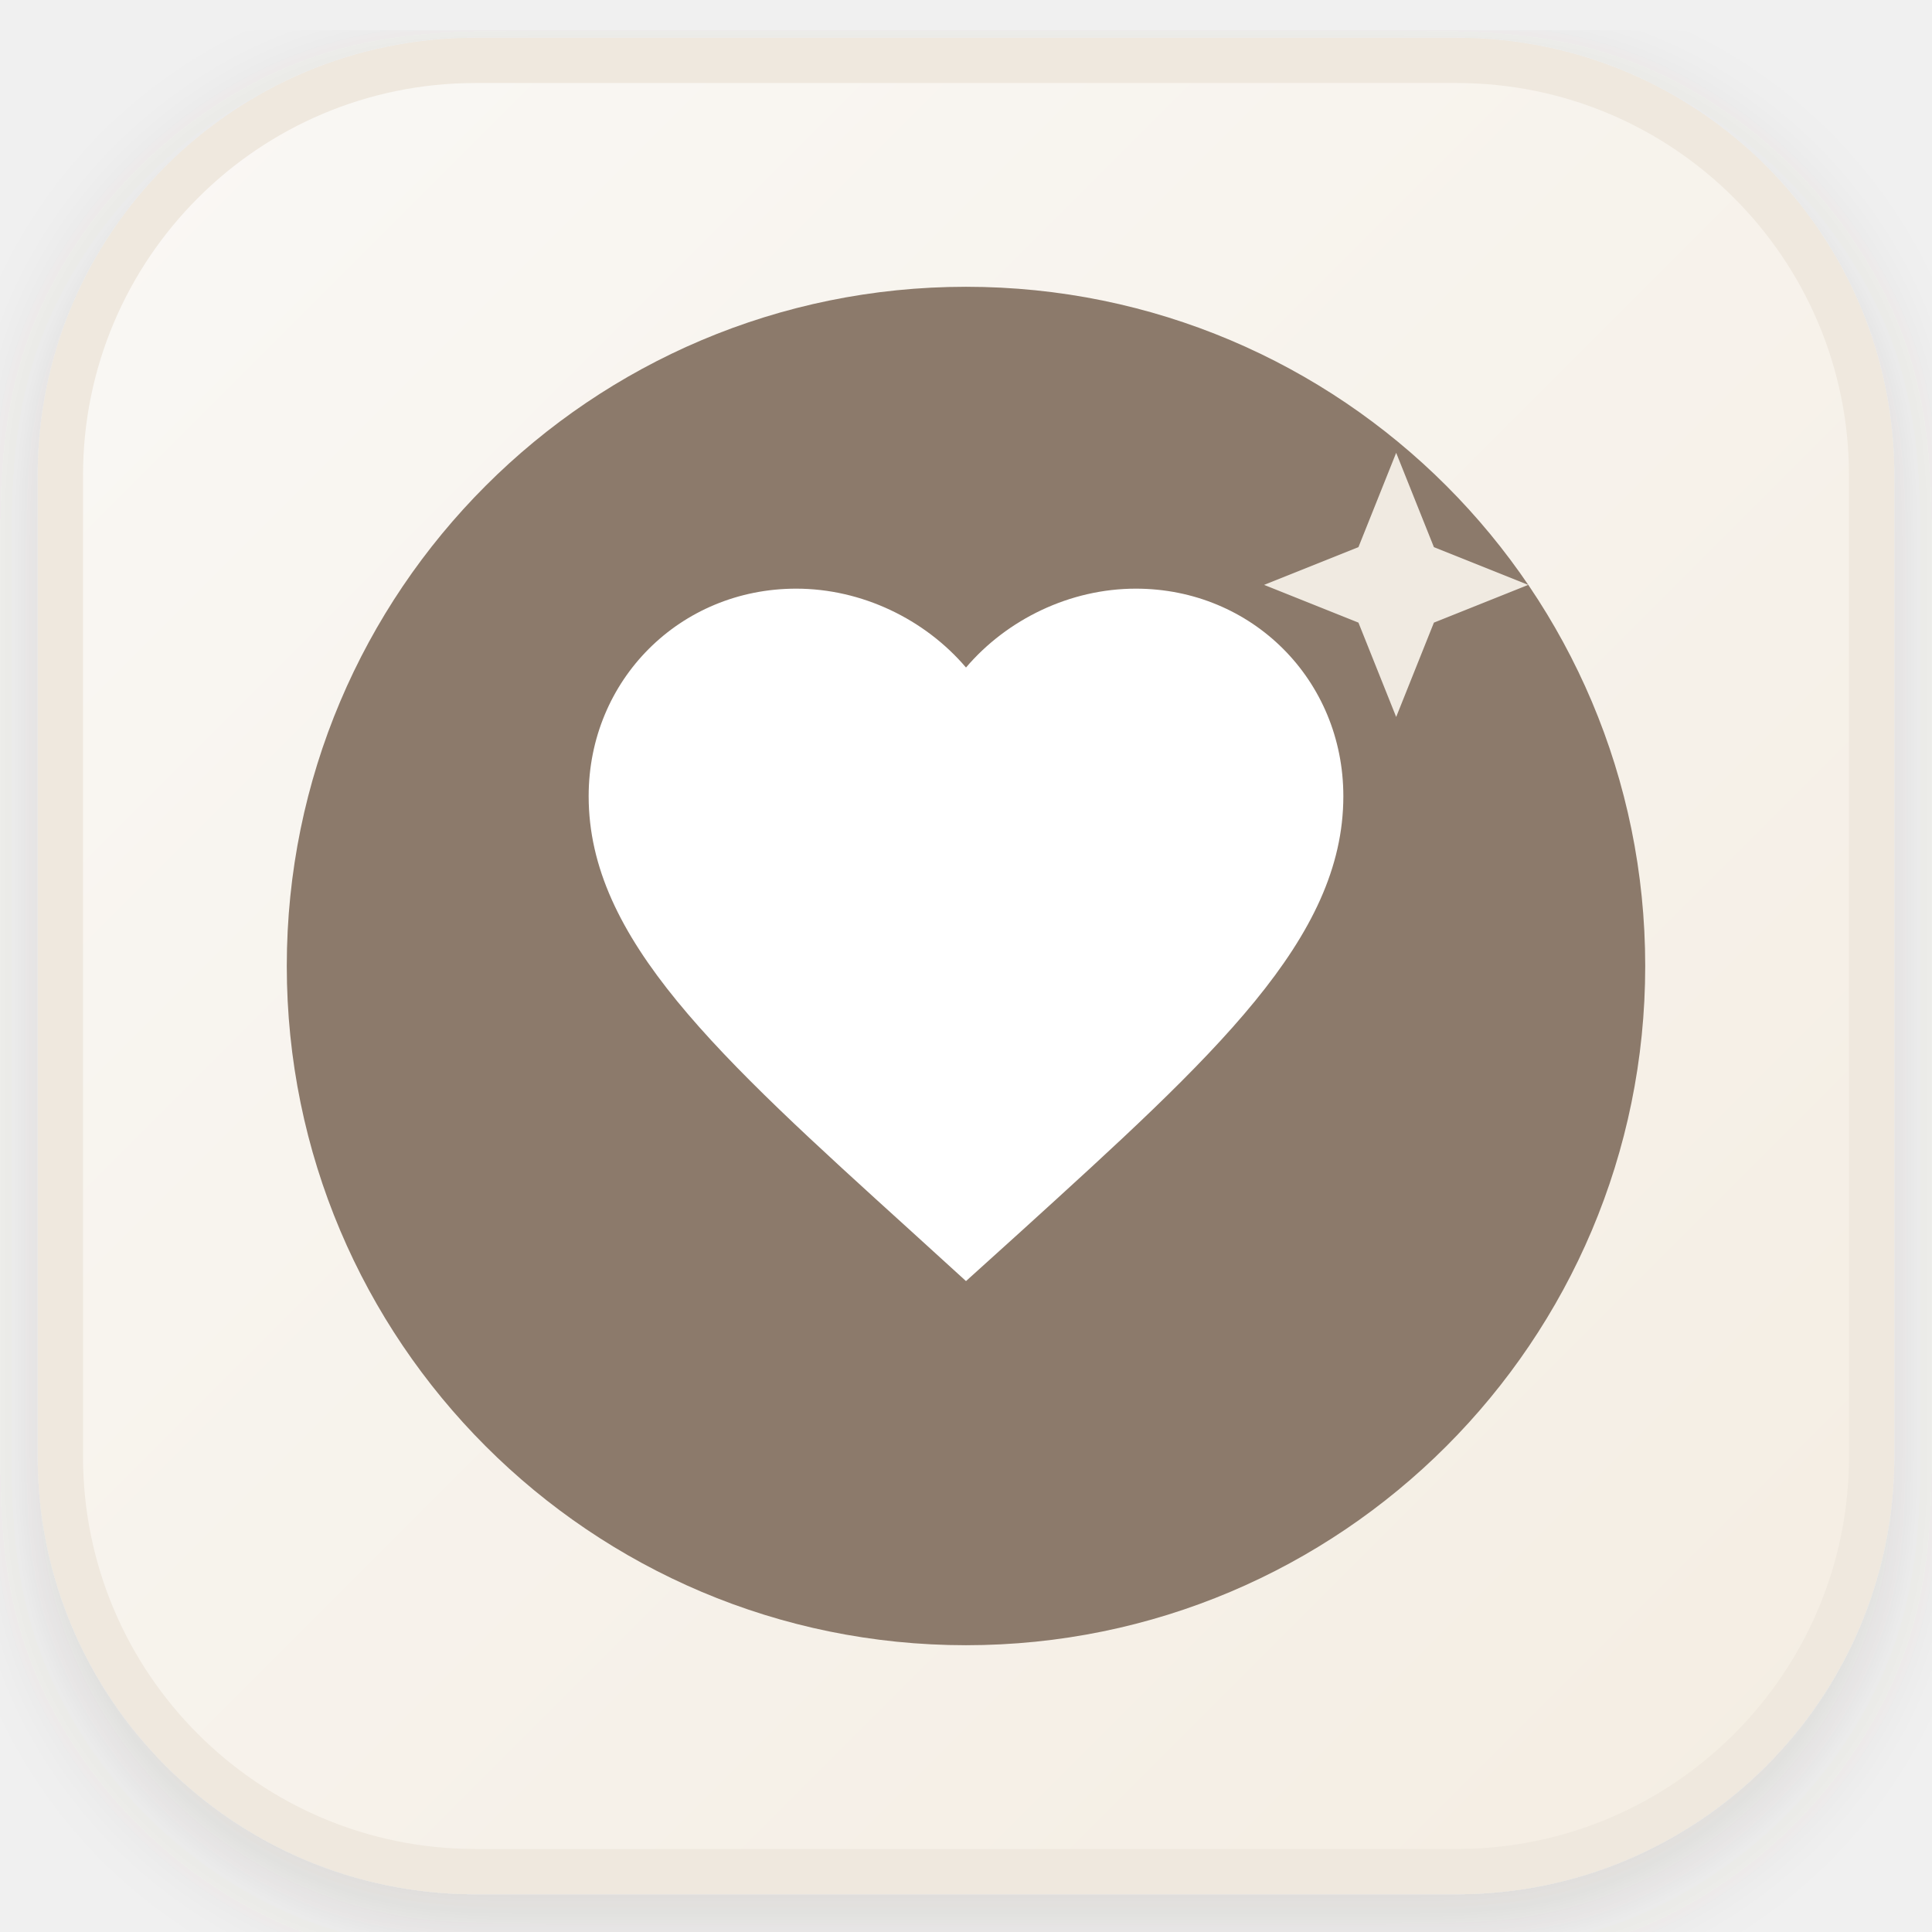
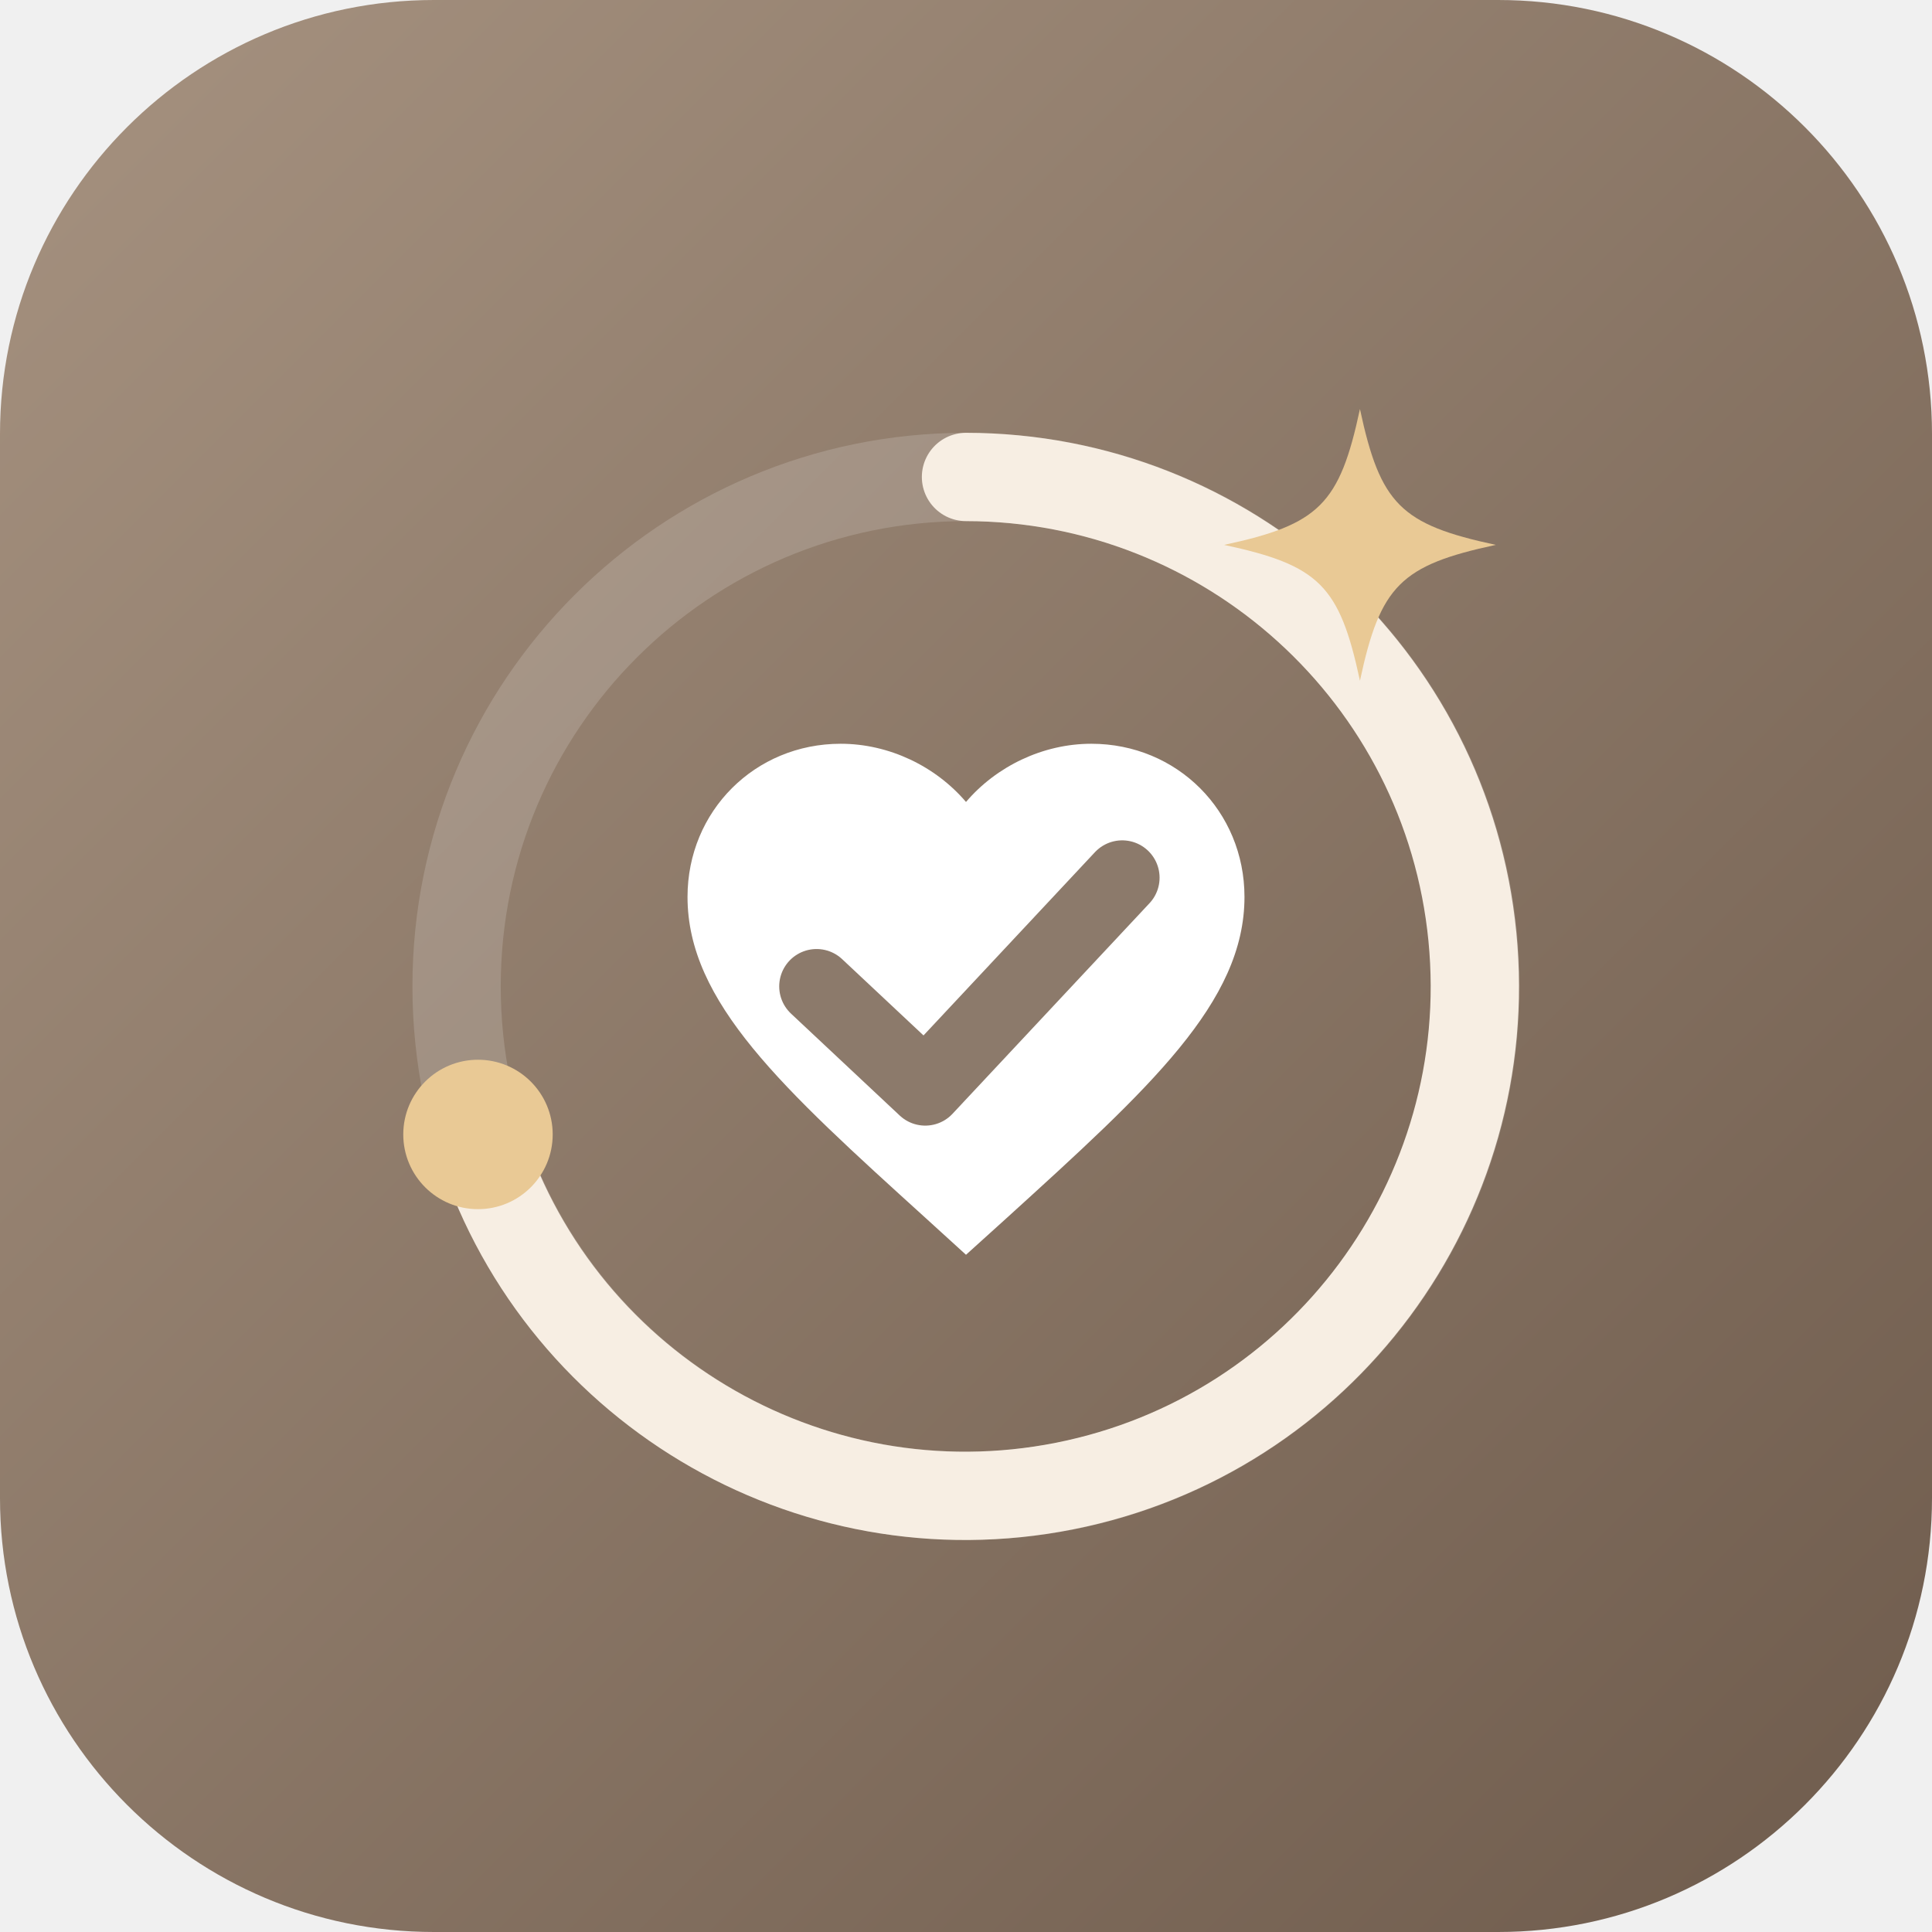
- <svg xmlns="http://www.w3.org/2000/svg" viewBox="0 0 512 512" width="512" height="512">
+ <svg xmlns="http://www.w3.org/2000/svg" viewBox="0 0 512 512">
  <defs>
-     <linearGradient id="bgGrad" x1="0%" y1="0%" x2="100%" y2="100%">
-       <stop offset="0%" stop-color="#FAF8F5" />
-       <stop offset="100%" stop-color="#F4EDE2" />
+     <linearGradient id="g" x1="0" y1="0" x2="1" y2="1">
+       <stop offset="0" stop-color="#A69280" />
+       <stop offset="1" stop-color="#6E5B4C" />
    </linearGradient>
-     <linearGradient id="accentGrad" x1="0%" y1="0%" x2="100%" y2="100%">
-       <stop offset="0%" stop-color="#9E8A79" />
-       <stop offset="100%" stop-color="#786657" />
-     </linearGradient>
-     <filter id="shadow" x="-10%" y="-10%" width="120%" height="120%">
-       <feDropShadow dx="0" dy="8" stdDeviation="12" flood-color="#5C4F44" flood-opacity="0.15" />
-     </filter>
  </defs>
-   <rect x="16" y="16" width="480" height="480" rx="110" fill="url(#bgGrad)" stroke="#EFE8DE" stroke-width="12" filter="url(#shadow)" />
-   <circle cx="256" cy="256" r="180" fill="#8C7A6B" />
-   <g transform="translate(136, 126) scale(10)">
-     <path fill="#FFFFFF" d="M12 21.35l-1.45-1.32C5.4 15.36 2 12.28 2 8.5 2 5.42 4.42 3 7.5 3c1.74 0 3.41.81 4.5 2.09C13.09 3.81 14.76 3 16.5 3 19.58 3 22 5.42 22 8.5c0 3.78-3.4 6.86-8.55 11.54L12 21.35z" />
+   <rect width="512" height="512" rx="115" fill="url(#g)" />
+   <g transform="translate(256 256) scale(0.9) translate(-256 -256)">
+     <circle cx="256" cy="262" r="150" fill="none" stroke="#FFFFFF" stroke-opacity="0.16" stroke-width="26" />
+     <path d="M 256 112 A 150 150 0 1 1 112.3 305.6" fill="none" stroke="#F7EEE3" stroke-width="26" stroke-linecap="round" />
+     <circle cx="112.3" cy="305.6" r="22" fill="#E9C995" />
+     <path transform="translate(256 266) scale(8.2) translate(-12 -12.2)" fill="#FFFFFF" d="M12 21.35l-1.45-1.32C5.4 15.36 2 12.28 2 8.5 2 5.42 4.42 3 7.5 3c1.74 0 3.41.81 4.5 2.09C13.09 3.81 14.76 3 16.5 3 19.58 3 22 5.42 22 8.5c0 3.78-3.4 6.86-8.55 11.54L12 21.35z" />
+     <path d="M 212 262 L 244 292 L 302 230" fill="none" stroke="#8C7A6B" stroke-width="22" stroke-linecap="round" stroke-linejoin="round" />
+     <path transform="translate(372 132)" d="M0 -40 C 6 -12 12 -6 40 0 C 12 6 6 12 0 40 C -6 12 -12 6 -40 0 C -12 -6 -6 -12 0 -40 Z" fill="#E9C995" />
  </g>
-   <path d="M 370 120 L 380 145 L 405 155 L 380 165 L 370 190 L 360 165 L 335 155 L 360 145 Z" fill="#F0EAE1" />
</svg>
